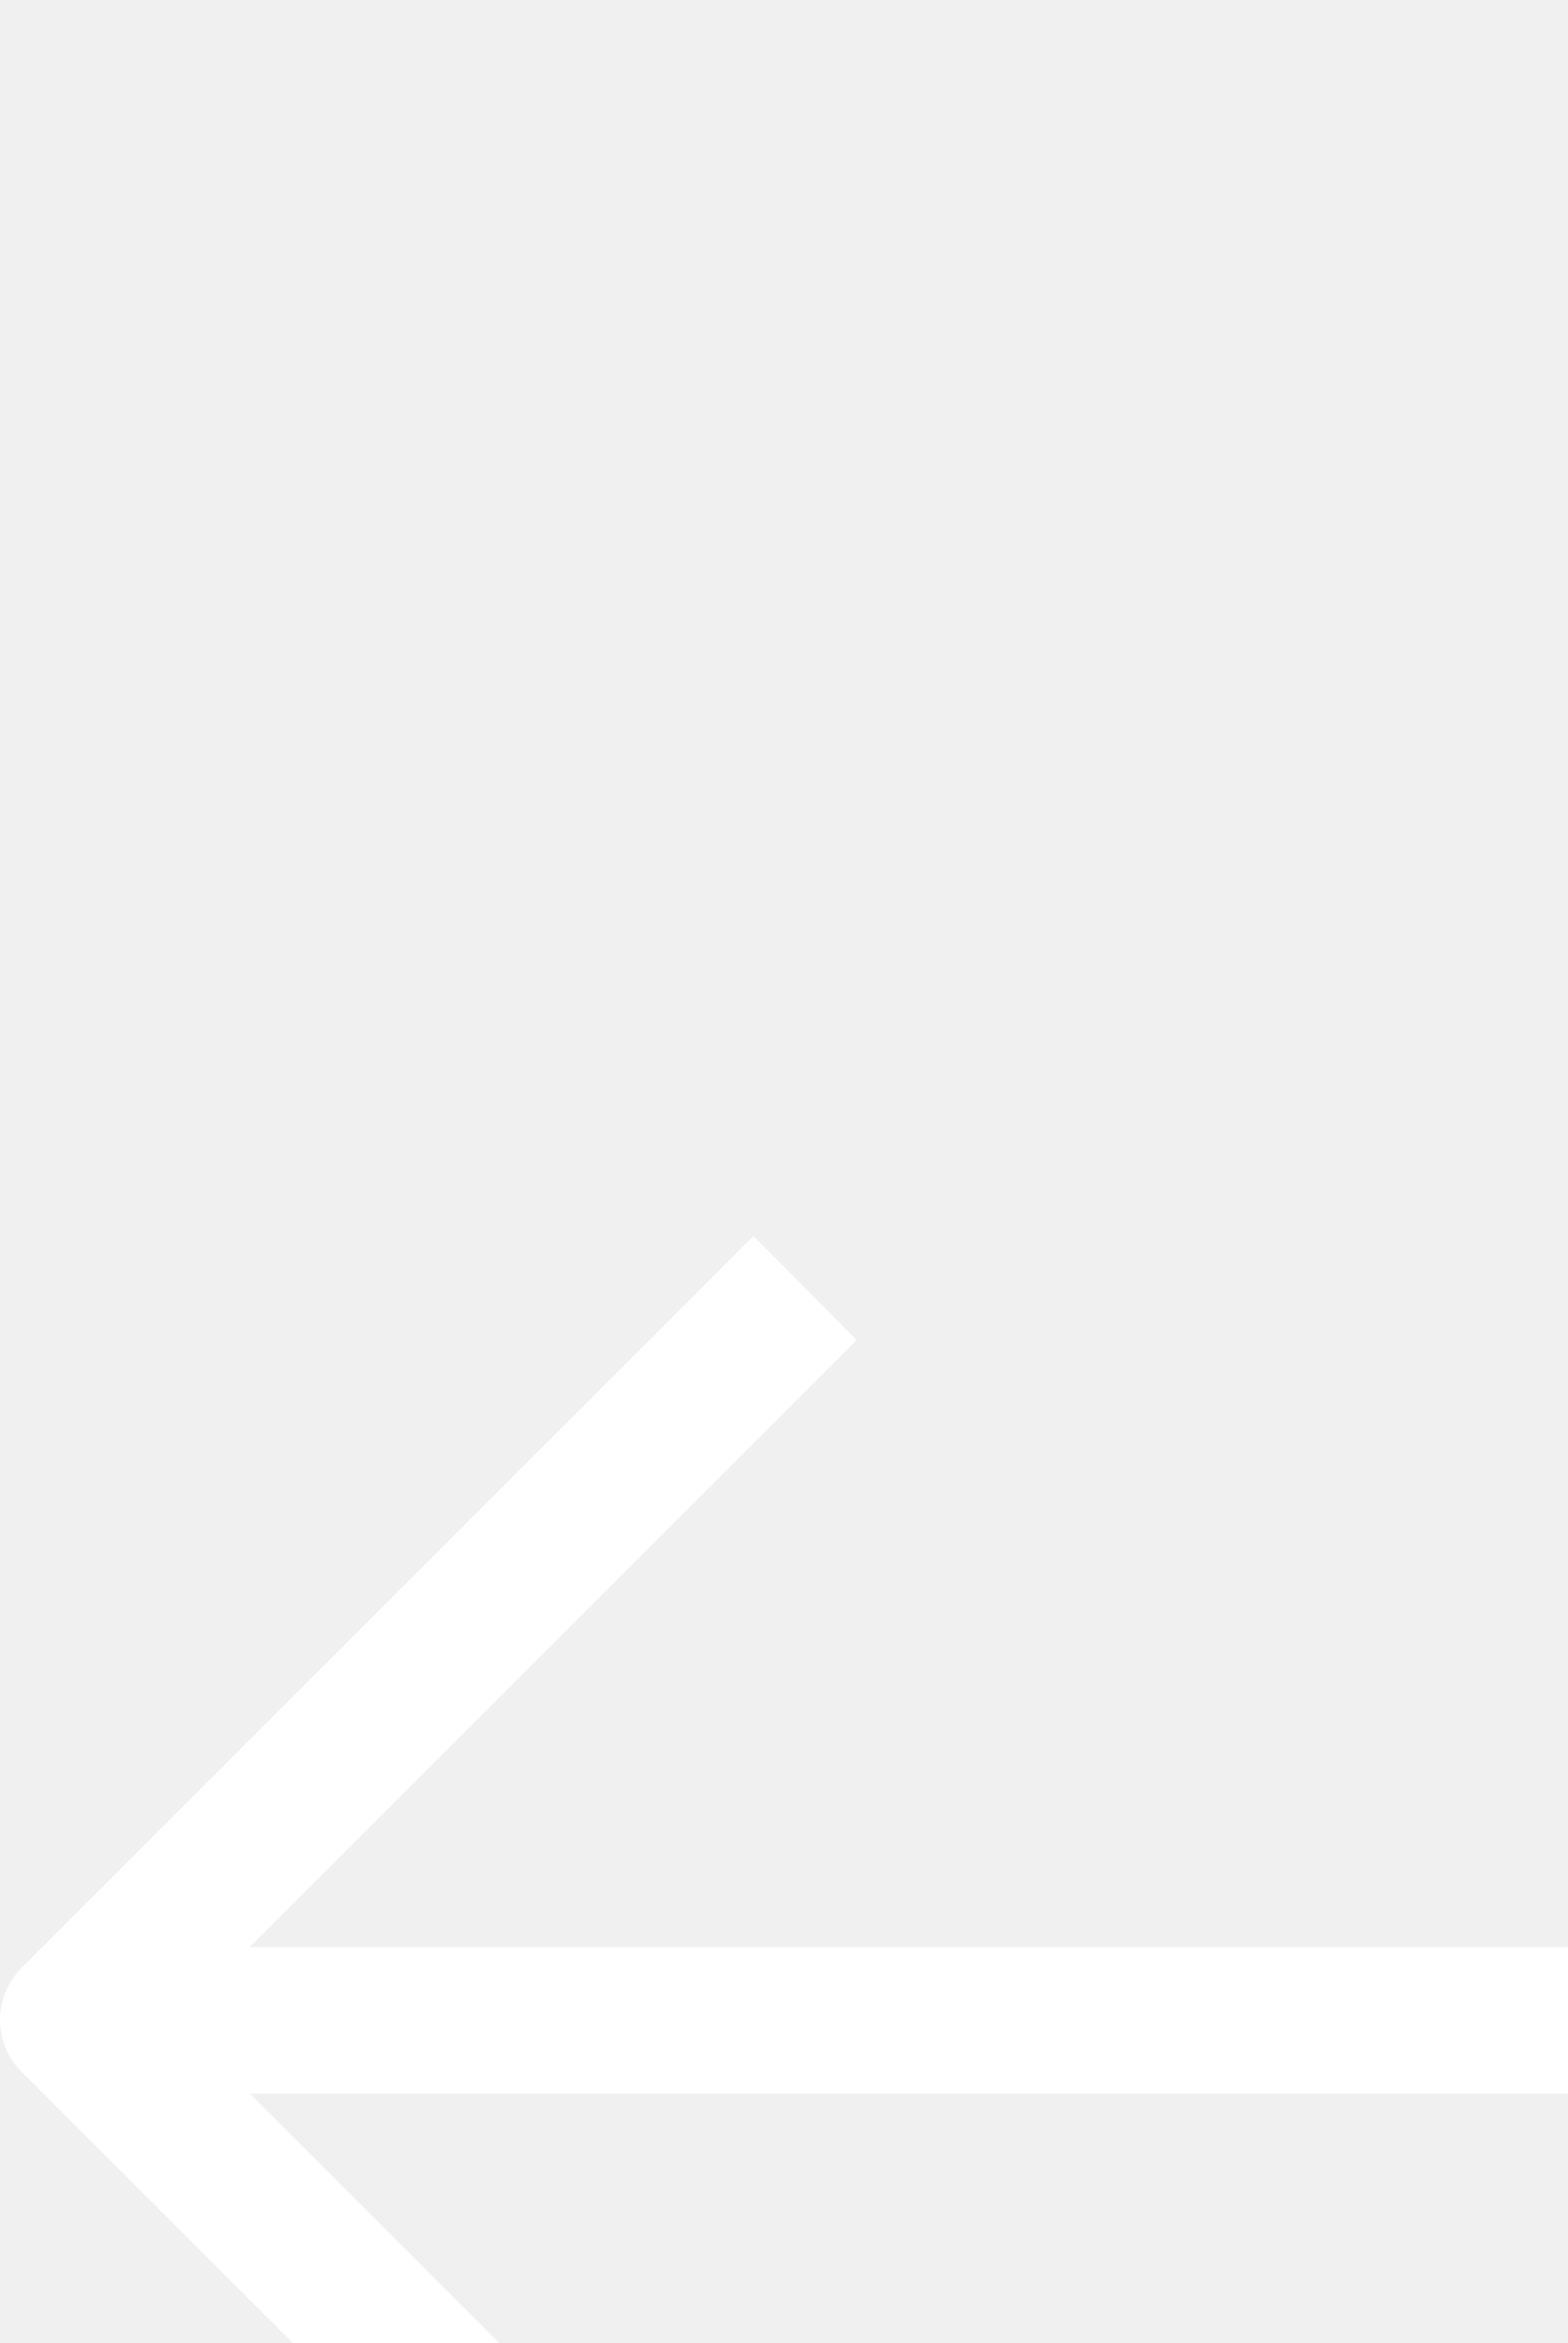
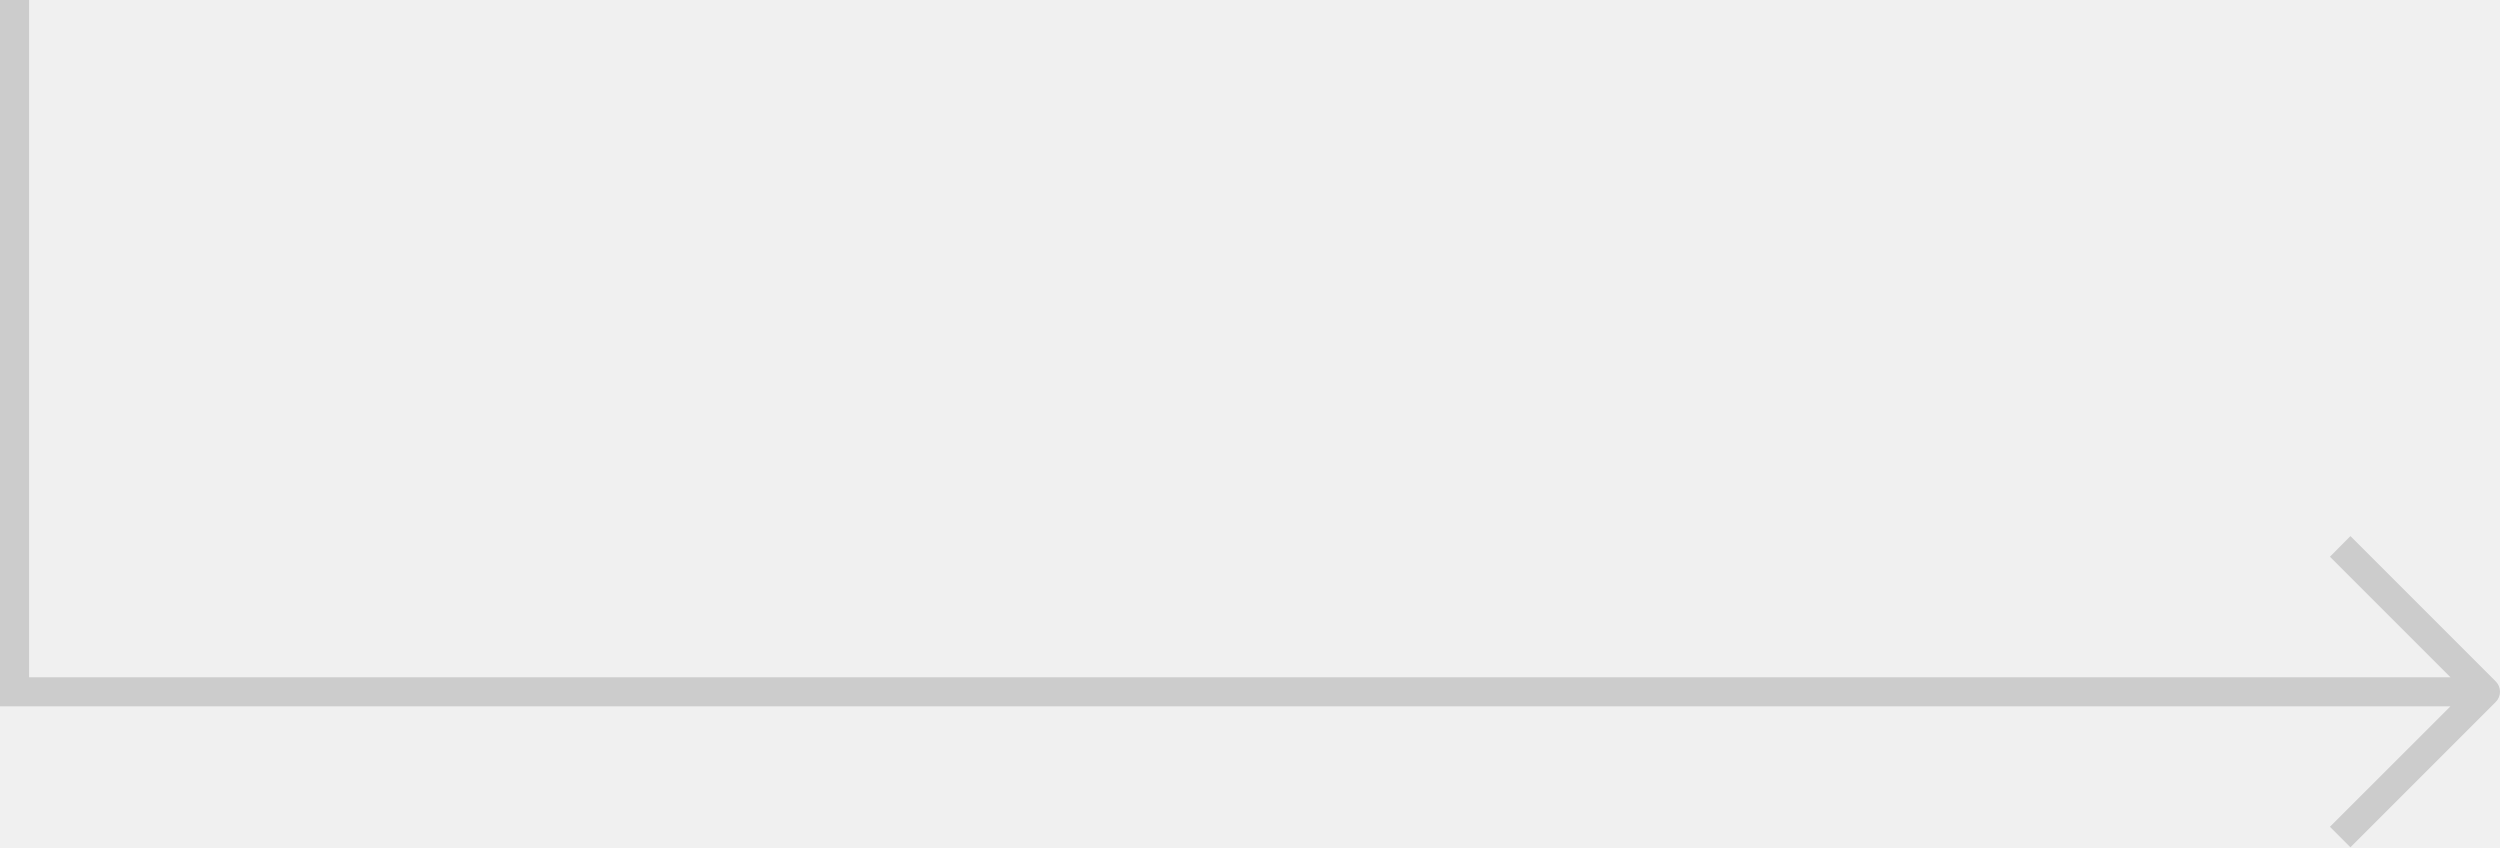
- <svg xmlns="http://www.w3.org/2000/svg" id="_1-Arrow_Up" data-name="1-Arrow Up" viewBox="0 0 21.41 32.001" version="1.1" width="21.41" height="32.001">
+ <svg xmlns="http://www.w3.org/2000/svg" id="_1-Arrow_Up" data-name="1-Arrow Up" viewBox="0 0 172 58.293" version="1.1" width="172" height="58.293">
  <defs id="defs1" />
-   <path id="path1" style="fill:#ffffff" d="m 0,27.588 c 0,0.255 0.097,0.51 0.291,0.705 l 10,10 1.41,-1.41 -8.291,-8.289 H 32 V 28.59 26.594 0 H 30 V 26.594 H 3.41 l 8.291,-8.291 -1.41,-1.42 -10,10 C 0.097,27.078 0,27.333 0,27.588 Z" />
+   <path id="path1" style="fill:#cccccc;fill-opacity:1" d="m 172,47.588 c 0,0.255 -0.097,0.51 -0.291,0.705 l -10,10 -1.41,-1.41 8.291,-8.289 H 0 V 48.59 0 h 2 v 46.594 h 166.59 l -8.291,-8.291 1.41,-1.42 10,10 c 0.194,0.195 0.291,0.45 0.291,0.705 z" />
</svg>
